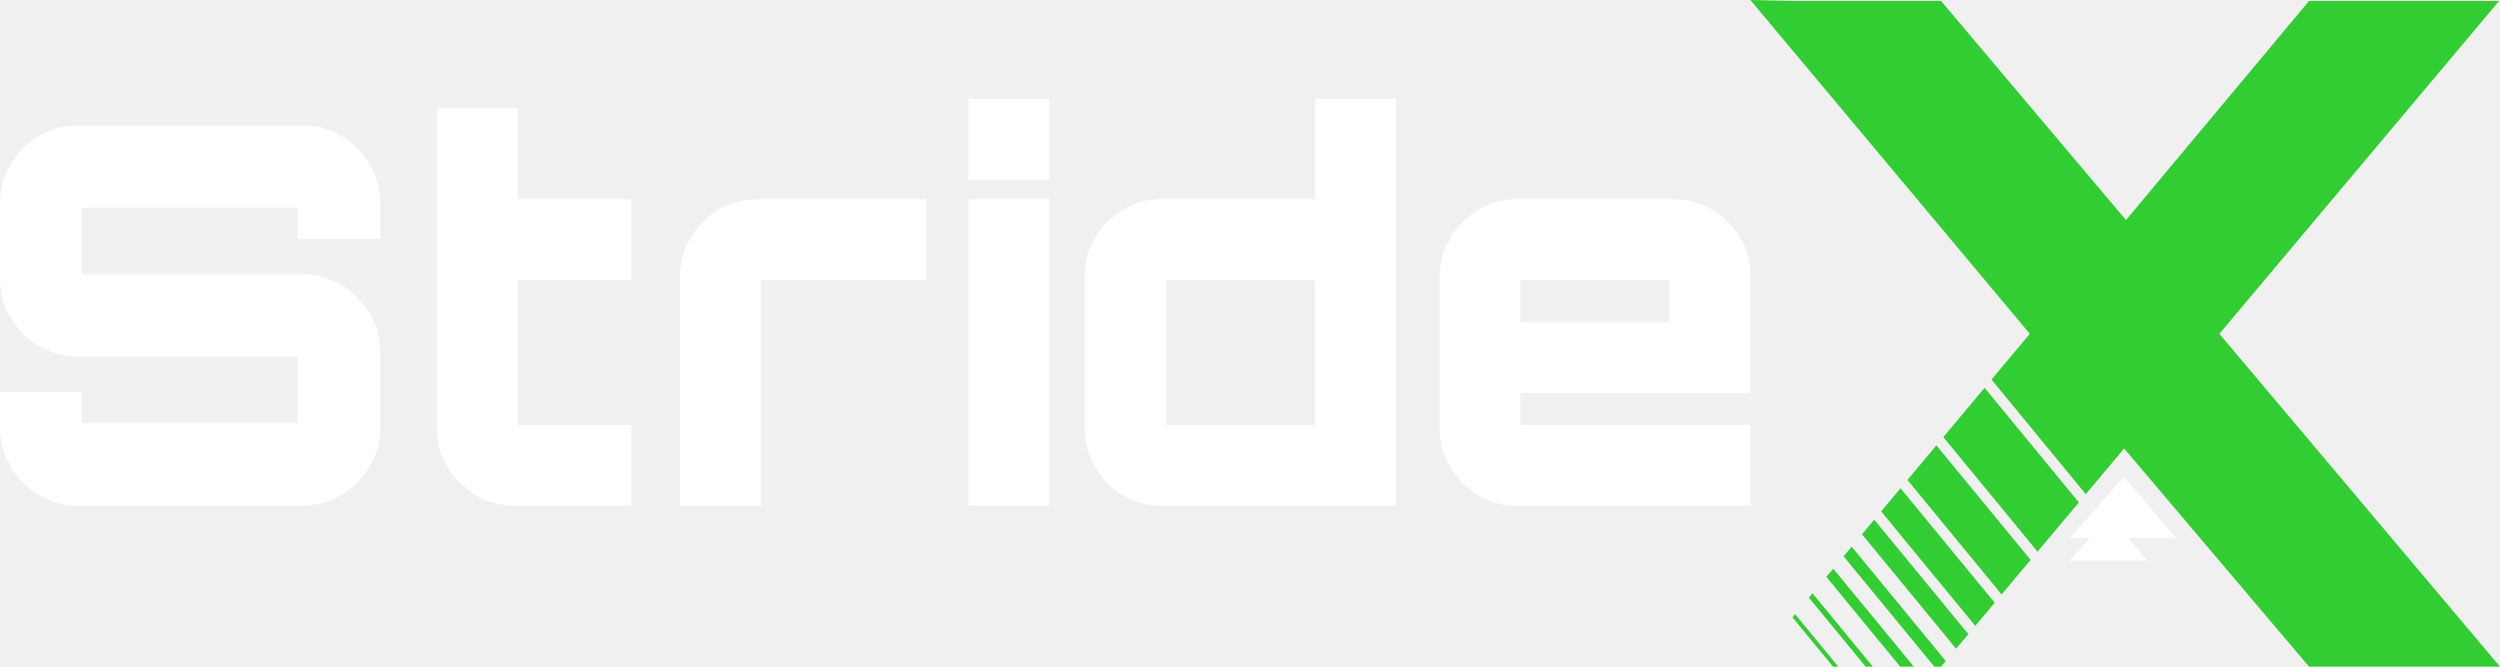
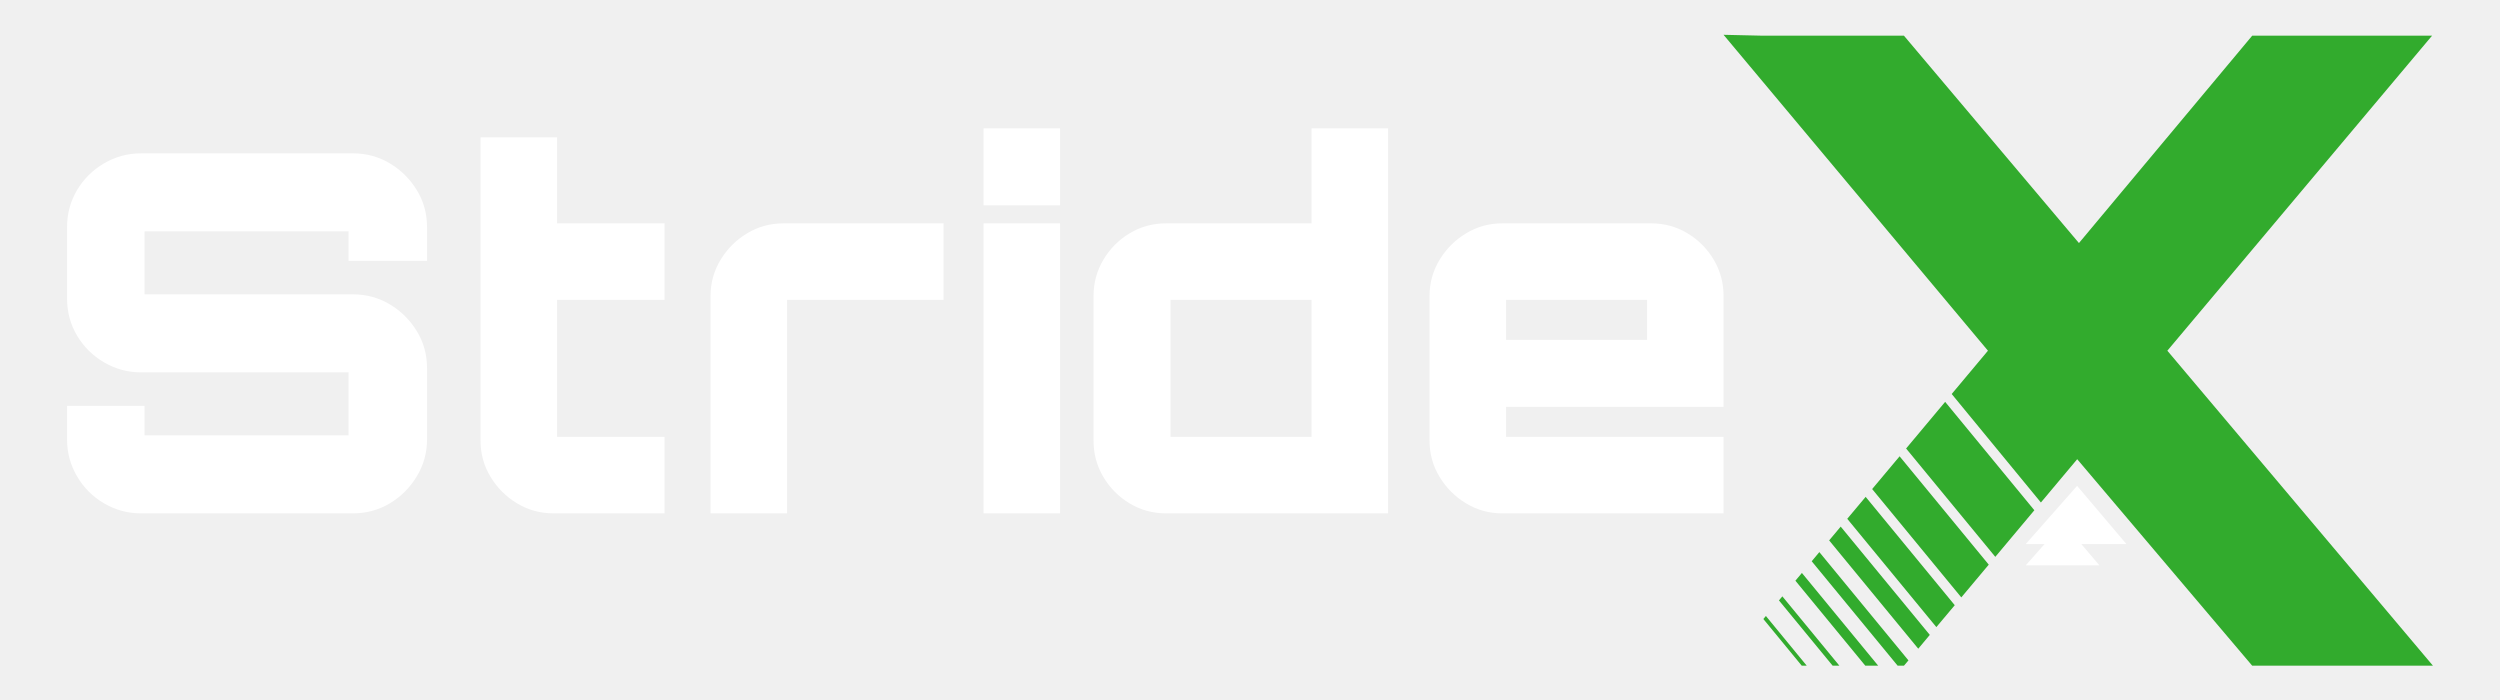
- <svg xmlns="http://www.w3.org/2000/svg" id="Layer_1" data-name="Layer 1" viewBox="0 0 473.17 126.18">
+ <svg xmlns="http://www.w3.org/2000/svg" id="Layer_1" data-name="Layer 1" viewBox="0 0 500 140">
  <defs>
    <style>
      .cls-1 {
        fill: #fff;
      }

      .cls-2 {
-         fill: #32cd32;
+         fill: #32ab2d;
      }
    </style>
  </defs>
  <g>
-     <path class="cls-1" d="M14.8,95.71c-2.67,0-5.13-.67-7.4-2-2.27-1.33-4.07-3.13-5.4-5.4-1.33-2.27-2-4.73-2-7.4v-6.7h15.5v5.9h40.8v-12.6H14.8c-2.67,0-5.13-.67-7.4-2-2.27-1.33-4.07-3.12-5.4-5.35-1.33-2.23-2-4.72-2-7.45v-14.2c0-2.73.67-5.22,2-7.45,1.33-2.23,3.13-4.02,5.4-5.35,2.27-1.33,4.73-2,7.4-2h42.4c2.67,0,5.12.67,7.35,2,2.23,1.33,4.03,3.12,5.4,5.35,1.37,2.23,2.05,4.72,2.05,7.45v6.7h-15.7v-5.9H15.5v12.6h41.7c2.67,0,5.12.67,7.35,2,2.23,1.33,4.03,3.12,5.4,5.35,1.37,2.23,2.05,4.72,2.05,7.45v14.2c0,2.67-.68,5.13-2.05,7.4-1.37,2.27-3.17,4.07-5.4,5.4-2.23,1.33-4.68,2-7.35,2H14.8Z" />
-     <path class="cls-1" d="M90,93.71c-2.2-1.33-3.97-3.1-5.3-5.3-1.33-2.2-2-4.6-2-7.2V20.51h15.3v17.2h21.5v15.3h-21.5v27.4h21.5v15.3h-22.2c-2.67,0-5.1-.67-7.3-2Z" />
-     <path class="cls-1" d="M128.7,95.71v-43.5c0-2.6.67-5,2-7.2,1.33-2.2,3.1-3.97,5.3-5.3,2.2-1.33,4.63-2,7.3-2h32v15.3h-31.3v42.7h-15.3Z" />
-     <path class="cls-1" d="M183.29,34.11v-15.4h15.3v15.4h-15.3ZM183.29,95.71v-58h15.3v58h-15.3Z" />
-     <path class="cls-1" d="M212.49,93.71c-2.2-1.33-3.95-3.1-5.25-5.3-1.3-2.2-1.95-4.6-1.95-7.2v-29c0-2.6.65-5,1.95-7.2,1.3-2.2,3.05-3.97,5.25-5.3,2.2-1.33,4.63-2,7.3-2h29.1v-19h15.3v77h-44.4c-2.67,0-5.1-.67-7.3-2ZM248.89,80.41v-27.4h-28.2v27.4h28.2Z" />
-     <path class="cls-1" d="M279.79,93.71c-2.2-1.33-3.97-3.1-5.3-5.3-1.33-2.2-2-4.6-2-7.2v-29c0-2.6.67-5,2-7.2,1.33-2.2,3.1-3.97,5.3-5.3,2.2-1.33,4.6-2,7.2-2h29.8c2.67,0,5.1.67,7.3,2,2.2,1.33,3.95,3.1,5.25,5.3,1.3,2.2,1.95,4.6,1.95,7.2v22.2h-43.5v6h43.5v15.3h-44.3c-2.6,0-5-.67-7.2-2ZM287.79,61.01h28.2v-8h-28.2v8Z" />
+     <path class="cls-1" d="M28.21,102.67c-2.67,0-5.13-.67-7.4-2-2.27-1.33-4.07-3.13-5.4-5.4-1.33-2.27-2-4.73-2-7.4v-6.7h15.5v5.9h40.8v-12.6H28.21c-2.67,0-5.13-.67-7.4-2-2.27-1.33-4.07-3.12-5.4-5.35-1.33-2.23-2-4.72-2-7.45v-14.2c0-2.73.67-5.22,2-7.45,1.33-2.23,3.13-4.02,5.4-5.35,2.27-1.33,4.73-2,7.4-2h42.4c2.67,0,5.12.67,7.35,2,2.23,1.33,4.03,3.12,5.4,5.35,1.37,2.23,2.05,4.72,2.05,7.45v6.7h-15.7v-5.9H28.91v12.6h41.7c2.67,0,5.12.67,7.35,2,2.23,1.33,4.03,3.12,5.4,5.35,1.37,2.23,2.05,4.72,2.05,7.45v14.2c0,2.67-.68,5.13-2.05,7.4-1.37,2.27-3.17,4.07-5.4,5.4-2.23,1.33-4.68,2-7.35,2H28.21Z" />
+     <path class="cls-1" d="M103.41,100.67c-2.2-1.33-3.97-3.1-5.3-5.3-1.33-2.2-2-4.6-2-7.2V27.47h15.3v17.2h21.5v15.3h-21.5v27.4h21.5v15.3h-22.2c-2.67,0-5.1-.67-7.3-2Z" />
+     <path class="cls-1" d="M142.11,102.67v-43.5c0-2.6.67-5,2-7.2,1.33-2.2,3.1-3.97,5.3-5.3,2.2-1.33,4.63-2,7.3-2h32v15.3h-31.3v42.7h-15.3Z" />
+     <path class="cls-1" d="M196.71,41.07v-15.4h15.3v15.4h-15.3ZM196.71,102.67v-58h15.3v58h-15.3Z" />
+     <path class="cls-1" d="M225.91,100.67c-2.2-1.33-3.95-3.1-5.25-5.3-1.3-2.2-1.95-4.6-1.95-7.2v-29c0-2.6.65-5,1.95-7.2,1.3-2.2,3.05-3.97,5.25-5.3,2.2-1.33,4.63-2,7.3-2h29.1v-19h15.3v77h-44.4c-2.67,0-5.1-.67-7.3-2ZM262.31,87.37v-27.4h-28.2v27.4h28.2Z" />
+     <path class="cls-1" d="M293.21,100.67c-2.2-1.33-3.97-3.1-5.3-5.3-1.33-2.2-2-4.6-2-7.2v-29c0-2.6.67-5,2-7.2,1.33-2.2,3.1-3.97,5.3-5.3,2.2-1.33,4.6-2,7.2-2h29.8c2.67,0,5.1.67,7.3,2,2.2,1.33,3.95,3.1,5.25,5.3,1.3,2.2,1.95,4.6,1.95,7.2v22.2h-43.5v6h43.5v15.3h-44.3c-2.6,0-5-.67-7.2-2ZM301.21,67.97h28.2v-8h-28.2v8Z" />
  </g>
-   <polygon class="cls-2" points="346.94 126.18 347.94 126.18 339.76 116.24 339.26 116.84 346.94 126.18" />
-   <polygon class="cls-2" points="353.12 126.18 354.47 126.18 343.05 112.3 342.37 113.12 353.12 126.18" />
-   <polygon class="cls-2" points="359.65 126.18 362.23 126.18 346.97 107.63 345.67 109.18 359.65 126.18" />
-   <polygon class="cls-2" points="350.46 103.46 348.93 105.29 366.11 126.18 367.38 126.18 368.27 125.11 350.46 103.46" />
-   <polygon class="cls-2" points="370.23 122.78 372.55 120.02 354.73 98.36 352.42 101.12 370.23 122.78" />
-   <polygon class="cls-2" points="373.86 118.46 377.53 114.07 359.71 92.41 356.04 96.79 373.86 118.46" />
-   <polygon class="cls-2" points="378.84 112.51 384.33 105.97 366.5 84.29 361.02 90.84 378.84 112.51" />
-   <polygon class="cls-2" points="385.64 104.41 393.46 95.09 375.62 73.4 367.81 82.73 385.64 104.41" />
-   <polygon class="cls-2" points="473 .18 465.2 .18 437.03 .18 402.38 41.65 367.38 .18 339.2 .18 331.29 0 384.18 63.18 376.93 71.84 394.77 93.53 402.03 84.88 437.03 126.18 465.2 126.18 473.17 126.18 420.06 63.18 473 .18" />
-   <polygon class="cls-1" points="402 90.21 411.87 101.85 391.74 101.85 402 90.21" />
-   <polygon class="cls-1" points="399.25 97.59 406.46 106.11 391.74 106.11 399.25 97.59" />
+   <polygon class="cls-2" points="360.35 133.14 361.35 133.14 353.18 123.2 352.67 123.8 360.35 133.14" />
+   <polygon class="cls-2" points="366.53 133.14 367.88 133.14 356.47 119.27 355.79 120.08 366.53 133.14" />
+   <polygon class="cls-2" points="373.06 133.14 375.64 133.14 360.38 114.59 359.08 116.14 373.06 133.14" />
+   <polygon class="cls-2" points="363.87 110.42 362.34 112.25 379.53 133.14 380.79 133.14 381.69 132.08 363.87 110.42" />
+   <polygon class="cls-2" points="383.65 129.74 385.96 126.98 368.14 105.32 365.83 108.08 383.65 129.74" />
+   <polygon class="cls-2" points="387.27 125.42 390.95 121.04 373.13 99.37 369.45 103.76 387.27 125.42" />
+   <polygon class="cls-2" points="392.26 119.48 397.75 112.93 379.92 91.26 374.43 97.81 392.26 119.48" />
+   <polygon class="cls-2" points="399.06 111.37 406.87 102.05 389.03 80.37 381.22 89.7 399.06 111.37" />
+   <polygon class="cls-2" points="486.41 7.14 478.62 7.14 450.44 7.14 415.79 48.61 380.79 7.14 352.62 7.14 344.71 6.96 397.59 70.14 390.34 78.8 408.18 100.5 415.44 91.84 450.44 133.14 478.62 133.14 486.59 133.14 433.47 70.14 486.41 7.14" />
+   <polygon class="cls-1" points="415.42 97.17 425.28 108.81 405.15 108.81 415.42 97.17" />
+   <polygon class="cls-1" points="412.66 104.56 419.88 113.07 405.15 113.07 412.66 104.56" />
</svg>
